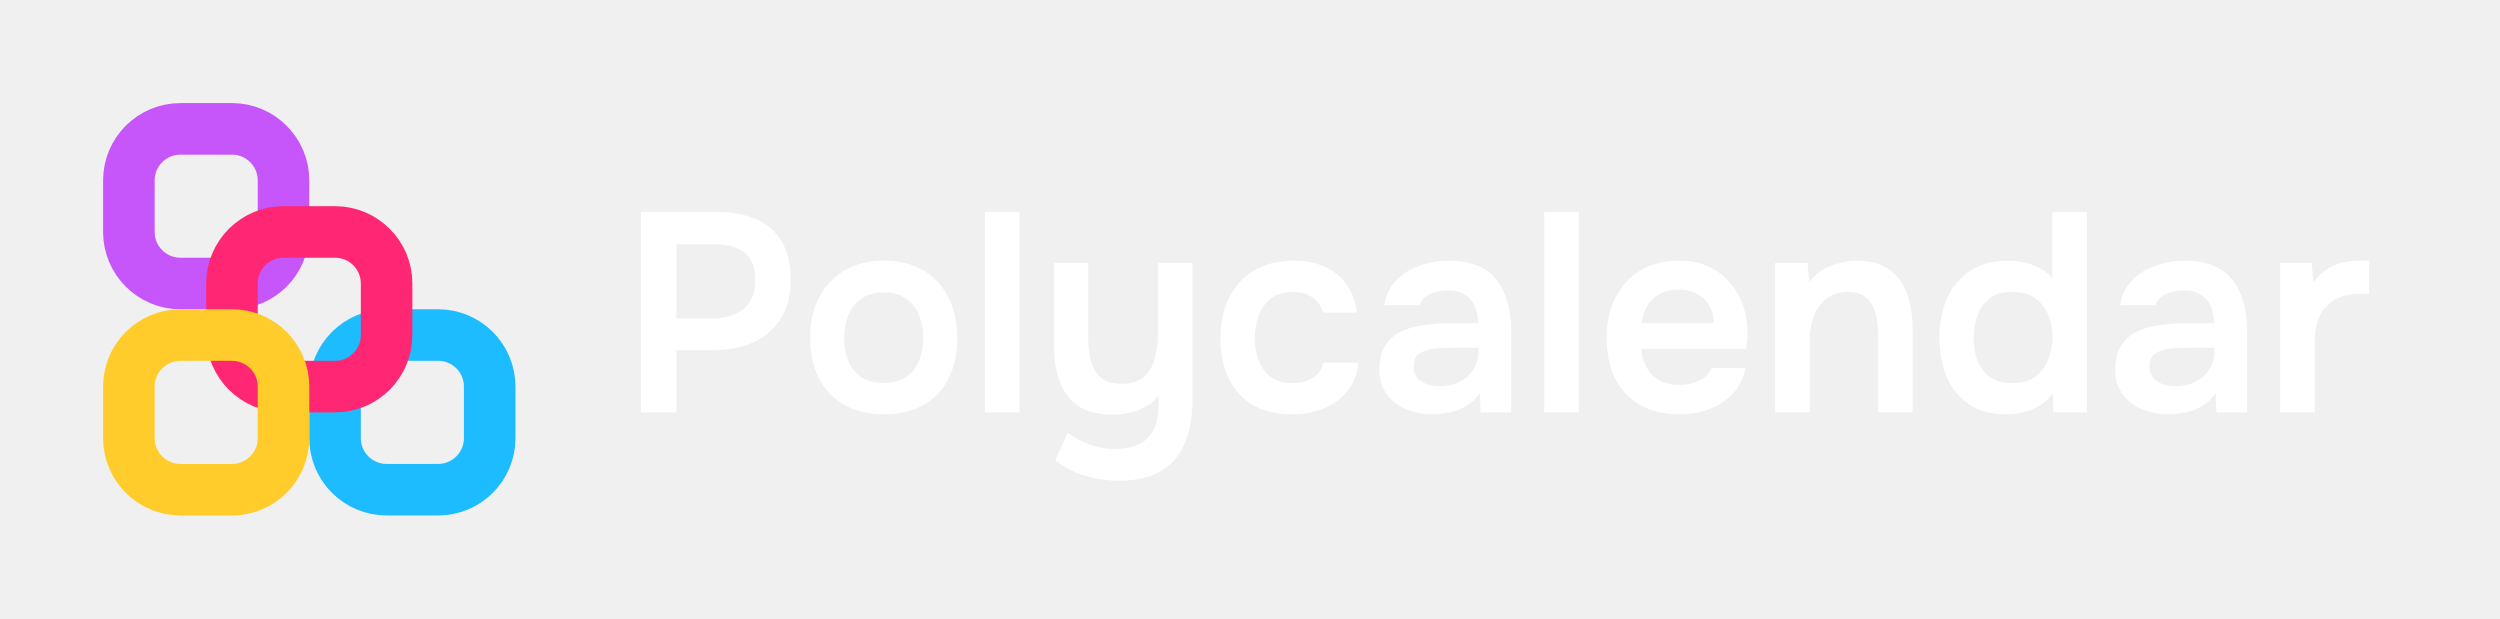
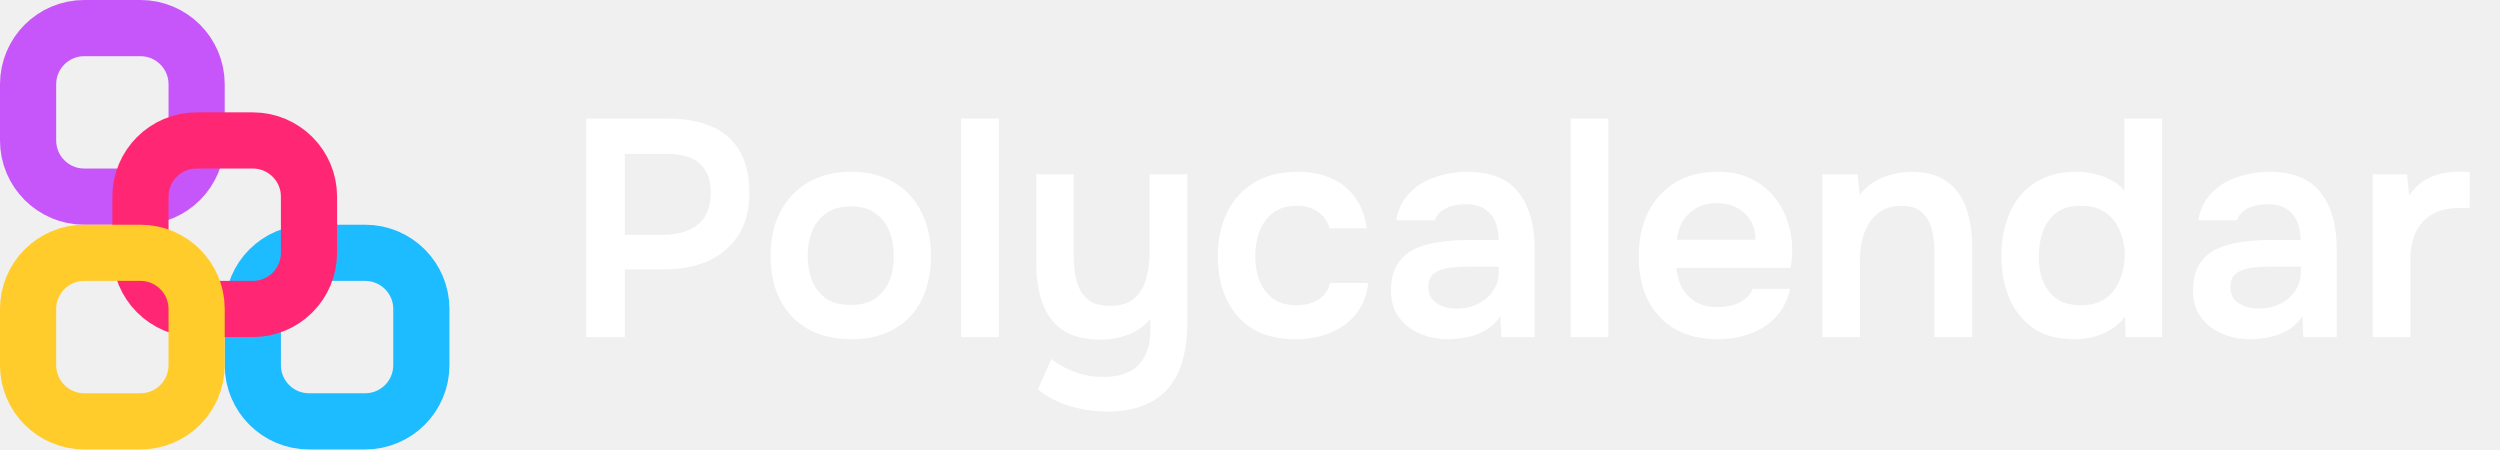
- <svg xmlns="http://www.w3.org/2000/svg" width="97" height="24" viewBox="0 0 97 24" fill="none">
+ <svg xmlns="http://www.w3.org/2000/svg" width="89" height="16" viewBox="0 0 89 16" fill="none">
  <g clip-path="url(#clip0_43_14)">
-     <rect x="13" y="13" width="6" height="6" rx="2" stroke="#1DBBFF" stroke-width="2" />
-     <rect x="5" y="5" width="6" height="6" rx="2" stroke="#C656F9" stroke-width="2" />
-     <rect x="9" y="9" width="6" height="6" rx="2" stroke="#FF2774" stroke-width="2" />
-     <rect x="5" y="13" width="6" height="6" rx="2" stroke="#FFCC2C" stroke-width="2" />
+     <rect x="9" y="9" width="6" height="6" rx="2" stroke="#1DBBFF" stroke-width="2" />
+     <rect x="1" y="1" width="6" height="6" rx="2" stroke="#C656F9" stroke-width="2" />
+     <rect x="5" y="5" width="6" height="6" rx="2" stroke="#FF2774" stroke-width="2" />
+     <rect x="1" y="9" width="6" height="6" rx="2" stroke="#FFCC2C" stroke-width="2" />
  </g>
-   <path d="M24.869 16V8.223H27.795C28.382 8.223 28.888 8.315 29.313 8.498C29.746 8.674 30.079 8.956 30.314 9.345C30.556 9.734 30.677 10.243 30.677 10.874C30.677 11.475 30.545 11.978 30.281 12.381C30.017 12.784 29.658 13.089 29.203 13.294C28.748 13.492 28.228 13.591 27.641 13.591H26.244V16H24.869ZM26.244 12.359H27.619C28.125 12.359 28.532 12.238 28.84 11.996C29.148 11.754 29.302 11.373 29.302 10.852C29.302 10.397 29.174 10.056 28.917 9.829C28.66 9.594 28.264 9.477 27.729 9.477H26.244V12.359ZM34.304 16.077C33.71 16.077 33.197 15.956 32.764 15.714C32.339 15.472 32.009 15.127 31.774 14.68C31.547 14.233 31.433 13.708 31.433 13.107C31.433 12.498 31.55 11.974 31.785 11.534C32.02 11.087 32.35 10.738 32.775 10.489C33.2 10.24 33.71 10.115 34.304 10.115C34.891 10.115 35.397 10.24 35.822 10.489C36.247 10.738 36.574 11.09 36.801 11.545C37.028 11.992 37.142 12.52 37.142 13.129C37.142 13.723 37.028 14.244 36.801 14.691C36.581 15.131 36.258 15.472 35.833 15.714C35.408 15.956 34.898 16.077 34.304 16.077ZM34.293 14.856C34.66 14.856 34.953 14.775 35.173 14.614C35.4 14.453 35.565 14.24 35.668 13.976C35.771 13.712 35.822 13.426 35.822 13.118C35.822 12.81 35.771 12.52 35.668 12.249C35.565 11.978 35.4 11.761 35.173 11.6C34.953 11.431 34.66 11.347 34.293 11.347C33.926 11.347 33.629 11.431 33.402 11.6C33.175 11.761 33.01 11.978 32.907 12.249C32.804 12.513 32.753 12.803 32.753 13.118C32.753 13.426 32.804 13.716 32.907 13.987C33.017 14.251 33.182 14.464 33.402 14.625C33.629 14.779 33.926 14.856 34.293 14.856ZM38.216 16V8.223H39.558V16H38.216ZM43.422 18.651C42.975 18.651 42.538 18.589 42.113 18.464C41.695 18.347 41.306 18.145 40.947 17.859L41.431 16.781C41.68 16.979 41.959 17.133 42.267 17.243C42.575 17.36 42.912 17.419 43.279 17.419C43.858 17.419 44.28 17.272 44.544 16.979C44.815 16.686 44.951 16.286 44.951 15.78V15.351C44.819 15.52 44.658 15.659 44.467 15.769C44.276 15.879 44.071 15.96 43.851 16.011C43.631 16.062 43.407 16.088 43.18 16.088C42.615 16.088 42.164 15.974 41.827 15.747C41.497 15.512 41.259 15.193 41.112 14.79C40.965 14.379 40.892 13.914 40.892 13.393V10.203H42.223V13.096C42.223 13.301 42.238 13.51 42.267 13.723C42.296 13.936 42.355 14.13 42.443 14.306C42.531 14.482 42.659 14.625 42.828 14.735C43.004 14.838 43.235 14.889 43.521 14.889C43.895 14.889 44.185 14.797 44.39 14.614C44.595 14.431 44.735 14.192 44.808 13.899C44.889 13.606 44.929 13.294 44.929 12.964V10.203H46.271V15.45C46.271 15.941 46.22 16.381 46.117 16.77C46.014 17.166 45.849 17.503 45.622 17.782C45.395 18.061 45.101 18.273 44.742 18.42C44.383 18.574 43.943 18.651 43.422 18.651ZM50.125 16.077C49.523 16.077 49.017 15.956 48.607 15.714C48.196 15.465 47.885 15.116 47.672 14.669C47.459 14.222 47.353 13.705 47.353 13.118C47.353 12.531 47.463 12.014 47.683 11.567C47.903 11.112 48.225 10.757 48.651 10.5C49.076 10.243 49.593 10.115 50.202 10.115C50.649 10.115 51.045 10.192 51.39 10.346C51.742 10.5 52.024 10.727 52.237 11.028C52.457 11.321 52.596 11.688 52.655 12.128H51.335C51.247 11.849 51.1 11.648 50.895 11.523C50.697 11.391 50.459 11.325 50.18 11.325C49.806 11.325 49.509 11.417 49.289 11.6C49.076 11.776 48.922 12 48.827 12.271C48.731 12.542 48.684 12.825 48.684 13.118C48.684 13.426 48.735 13.716 48.838 13.987C48.941 14.251 49.098 14.464 49.311 14.625C49.531 14.786 49.813 14.867 50.158 14.867C50.437 14.867 50.686 14.805 50.906 14.68C51.133 14.555 51.28 14.354 51.346 14.075H52.71C52.658 14.522 52.508 14.896 52.259 15.197C52.017 15.49 51.709 15.71 51.335 15.857C50.961 16.004 50.557 16.077 50.125 16.077ZM55.565 16.077C55.294 16.077 55.037 16.04 54.795 15.967C54.553 15.894 54.337 15.787 54.146 15.648C53.956 15.501 53.802 15.322 53.684 15.109C53.574 14.889 53.519 14.632 53.519 14.339C53.519 13.965 53.593 13.661 53.739 13.426C53.886 13.184 54.084 13.001 54.333 12.876C54.59 12.751 54.88 12.667 55.202 12.623C55.525 12.572 55.862 12.546 56.214 12.546H57.347C57.347 12.289 57.307 12.069 57.226 11.886C57.146 11.695 57.017 11.545 56.841 11.435C56.673 11.325 56.453 11.27 56.181 11.27C56.005 11.27 55.84 11.292 55.686 11.336C55.54 11.373 55.411 11.435 55.301 11.523C55.199 11.604 55.125 11.71 55.081 11.842H53.706C53.758 11.541 53.86 11.285 54.014 11.072C54.176 10.852 54.37 10.672 54.597 10.533C54.832 10.394 55.089 10.291 55.367 10.225C55.646 10.152 55.928 10.115 56.214 10.115C57.058 10.115 57.67 10.357 58.051 10.841C58.44 11.325 58.634 12.003 58.634 12.876V16H57.446L57.413 15.252C57.245 15.501 57.043 15.685 56.808 15.802C56.574 15.919 56.346 15.993 56.126 16.022C55.906 16.059 55.719 16.077 55.565 16.077ZM55.829 14.988C56.123 14.988 56.383 14.933 56.61 14.823C56.838 14.713 57.017 14.559 57.149 14.361C57.289 14.163 57.358 13.936 57.358 13.679V13.492H56.302C56.126 13.492 55.95 13.499 55.774 13.514C55.606 13.521 55.452 13.551 55.312 13.602C55.173 13.646 55.059 13.716 54.971 13.811C54.891 13.906 54.85 14.042 54.85 14.218C54.85 14.394 54.894 14.537 54.982 14.647C55.078 14.757 55.199 14.841 55.345 14.9C55.499 14.959 55.661 14.988 55.829 14.988ZM59.916 16V8.223H61.258V16H59.916ZM65.154 16.077C64.553 16.077 64.04 15.952 63.614 15.703C63.196 15.454 62.877 15.109 62.657 14.669C62.444 14.222 62.338 13.705 62.338 13.118C62.338 12.531 62.448 12.014 62.668 11.567C62.895 11.112 63.218 10.757 63.636 10.5C64.061 10.243 64.571 10.115 65.165 10.115C65.605 10.115 65.99 10.196 66.32 10.357C66.65 10.511 66.925 10.724 67.145 10.995C67.373 11.266 67.541 11.574 67.651 11.919C67.761 12.264 67.812 12.627 67.805 13.008C67.798 13.096 67.79 13.184 67.783 13.272C67.776 13.353 67.765 13.441 67.75 13.536H63.68C63.702 13.793 63.768 14.027 63.878 14.24C63.995 14.453 64.157 14.621 64.362 14.746C64.575 14.871 64.839 14.933 65.154 14.933C65.338 14.933 65.513 14.911 65.682 14.867C65.851 14.816 65.998 14.742 66.122 14.647C66.254 14.552 66.342 14.431 66.386 14.284H67.728C67.633 14.702 67.457 15.043 67.2 15.307C66.944 15.571 66.635 15.765 66.276 15.89C65.924 16.015 65.55 16.077 65.154 16.077ZM63.702 12.535H66.496C66.496 12.293 66.441 12.073 66.331 11.875C66.221 11.677 66.064 11.523 65.858 11.413C65.66 11.296 65.418 11.237 65.132 11.237C64.824 11.237 64.567 11.299 64.362 11.424C64.157 11.549 63.999 11.71 63.889 11.908C63.779 12.106 63.717 12.315 63.702 12.535ZM68.875 16V10.203H70.129L70.206 10.94C70.36 10.735 70.539 10.573 70.745 10.456C70.95 10.339 71.166 10.254 71.394 10.203C71.621 10.144 71.834 10.115 72.032 10.115C72.582 10.115 73.014 10.236 73.33 10.478C73.652 10.72 73.88 11.043 74.012 11.446C74.144 11.849 74.21 12.3 74.21 12.799V16H72.868V13.019C72.868 12.806 72.853 12.601 72.824 12.403C72.794 12.198 72.736 12.014 72.648 11.853C72.567 11.692 72.45 11.563 72.296 11.468C72.142 11.373 71.936 11.325 71.68 11.325C71.364 11.325 71.097 11.409 70.877 11.578C70.657 11.747 70.492 11.974 70.382 12.26C70.272 12.539 70.217 12.858 70.217 13.217V16H68.875ZM77.835 16.077C77.249 16.077 76.765 15.945 76.383 15.681C76.002 15.41 75.716 15.05 75.525 14.603C75.342 14.156 75.25 13.657 75.25 13.107C75.25 12.535 75.349 12.025 75.547 11.578C75.745 11.123 76.042 10.768 76.438 10.511C76.834 10.247 77.329 10.115 77.923 10.115C78.143 10.115 78.356 10.141 78.561 10.192C78.774 10.236 78.972 10.309 79.155 10.412C79.346 10.507 79.504 10.636 79.628 10.797V8.223H80.97V16H79.672L79.65 15.274C79.511 15.457 79.346 15.608 79.155 15.725C78.972 15.842 78.767 15.93 78.539 15.989C78.312 16.048 78.077 16.077 77.835 16.077ZM78.088 14.867C78.44 14.867 78.73 14.786 78.957 14.625C79.185 14.456 79.353 14.236 79.463 13.965C79.581 13.686 79.639 13.393 79.639 13.085C79.639 12.762 79.581 12.469 79.463 12.205C79.353 11.941 79.185 11.728 78.957 11.567C78.73 11.406 78.44 11.325 78.088 11.325C77.714 11.325 77.417 11.409 77.197 11.578C76.985 11.747 76.827 11.97 76.724 12.249C76.629 12.52 76.581 12.814 76.581 13.129C76.581 13.364 76.607 13.587 76.658 13.8C76.717 14.005 76.805 14.189 76.922 14.35C77.04 14.511 77.194 14.64 77.384 14.735C77.575 14.823 77.81 14.867 78.088 14.867ZM84.118 16.077C83.847 16.077 83.59 16.04 83.348 15.967C83.106 15.894 82.89 15.787 82.699 15.648C82.508 15.501 82.354 15.322 82.237 15.109C82.127 14.889 82.072 14.632 82.072 14.339C82.072 13.965 82.145 13.661 82.292 13.426C82.439 13.184 82.637 13.001 82.886 12.876C83.143 12.751 83.432 12.667 83.755 12.623C84.078 12.572 84.415 12.546 84.767 12.546H85.9C85.9 12.289 85.86 12.069 85.779 11.886C85.698 11.695 85.57 11.545 85.394 11.435C85.225 11.325 85.005 11.27 84.734 11.27C84.558 11.27 84.393 11.292 84.239 11.336C84.092 11.373 83.964 11.435 83.854 11.523C83.751 11.604 83.678 11.71 83.634 11.842H82.259C82.31 11.541 82.413 11.285 82.567 11.072C82.728 10.852 82.923 10.672 83.15 10.533C83.385 10.394 83.641 10.291 83.92 10.225C84.199 10.152 84.481 10.115 84.767 10.115C85.61 10.115 86.223 10.357 86.604 10.841C86.993 11.325 87.187 12.003 87.187 12.876V16H85.999L85.966 15.252C85.797 15.501 85.596 15.685 85.361 15.802C85.126 15.919 84.899 15.993 84.679 16.022C84.459 16.059 84.272 16.077 84.118 16.077ZM84.382 14.988C84.675 14.988 84.936 14.933 85.163 14.823C85.39 14.713 85.57 14.559 85.702 14.361C85.841 14.163 85.911 13.936 85.911 13.679V13.492H84.855C84.679 13.492 84.503 13.499 84.327 13.514C84.158 13.521 84.004 13.551 83.865 13.602C83.726 13.646 83.612 13.716 83.524 13.811C83.443 13.906 83.403 14.042 83.403 14.218C83.403 14.394 83.447 14.537 83.535 14.647C83.63 14.757 83.751 14.841 83.898 14.9C84.052 14.959 84.213 14.988 84.382 14.988ZM88.468 16V10.203H89.689L89.766 10.962C89.913 10.742 90.078 10.573 90.261 10.456C90.452 10.331 90.654 10.243 90.866 10.192C91.086 10.141 91.306 10.115 91.526 10.115C91.607 10.115 91.68 10.115 91.746 10.115C91.82 10.115 91.878 10.119 91.922 10.126V11.402H91.57C91.189 11.402 90.866 11.475 90.602 11.622C90.338 11.769 90.14 11.978 90.008 12.249C89.876 12.52 89.81 12.854 89.81 13.25V16H88.468Z" fill="white" />
+   <path d="M20.869 12V4.223H23.795C24.382 4.223 24.888 4.315 25.313 4.498C25.746 4.674 26.079 4.956 26.314 5.345C26.556 5.734 26.677 6.243 26.677 6.874C26.677 7.475 26.545 7.978 26.281 8.381C26.017 8.784 25.658 9.089 25.203 9.294C24.748 9.492 24.228 9.591 23.641 9.591H22.244V12H20.869ZM22.244 8.359H23.619C24.125 8.359 24.532 8.238 24.84 7.996C25.148 7.754 25.302 7.373 25.302 6.852C25.302 6.397 25.174 6.056 24.917 5.829C24.66 5.594 24.264 5.477 23.729 5.477H22.244V8.359ZM30.304 12.077C29.71 12.077 29.197 11.956 28.764 11.714C28.339 11.472 28.009 11.127 27.774 10.68C27.547 10.233 27.433 9.708 27.433 9.107C27.433 8.498 27.55 7.974 27.785 7.534C28.02 7.087 28.35 6.738 28.775 6.489C29.2 6.24 29.71 6.115 30.304 6.115C30.891 6.115 31.397 6.24 31.822 6.489C32.247 6.738 32.574 7.09 32.801 7.545C33.028 7.992 33.142 8.52 33.142 9.129C33.142 9.723 33.028 10.244 32.801 10.691C32.581 11.131 32.258 11.472 31.833 11.714C31.408 11.956 30.898 12.077 30.304 12.077ZM30.293 10.856C30.66 10.856 30.953 10.775 31.173 10.614C31.4 10.453 31.565 10.24 31.668 9.976C31.771 9.712 31.822 9.426 31.822 9.118C31.822 8.81 31.771 8.52 31.668 8.249C31.565 7.978 31.4 7.761 31.173 7.6C30.953 7.431 30.66 7.347 30.293 7.347C29.926 7.347 29.629 7.431 29.402 7.6C29.175 7.761 29.01 7.978 28.907 8.249C28.804 8.513 28.753 8.803 28.753 9.118C28.753 9.426 28.804 9.716 28.907 9.987C29.017 10.251 29.182 10.464 29.402 10.625C29.629 10.779 29.926 10.856 30.293 10.856ZM34.216 12V4.223H35.558V12H34.216ZM39.422 14.651C38.975 14.651 38.538 14.589 38.113 14.464C37.695 14.347 37.306 14.145 36.947 13.859L37.431 12.781C37.68 12.979 37.959 13.133 38.267 13.243C38.575 13.36 38.912 13.419 39.279 13.419C39.858 13.419 40.28 13.272 40.544 12.979C40.815 12.686 40.951 12.286 40.951 11.78V11.351C40.819 11.52 40.658 11.659 40.467 11.769C40.276 11.879 40.071 11.96 39.851 12.011C39.631 12.062 39.407 12.088 39.18 12.088C38.615 12.088 38.164 11.974 37.827 11.747C37.497 11.512 37.259 11.193 37.112 10.79C36.965 10.379 36.892 9.914 36.892 9.393V6.203H38.223V9.096C38.223 9.301 38.238 9.51 38.267 9.723C38.296 9.936 38.355 10.13 38.443 10.306C38.531 10.482 38.659 10.625 38.828 10.735C39.004 10.838 39.235 10.889 39.521 10.889C39.895 10.889 40.185 10.797 40.39 10.614C40.595 10.431 40.735 10.192 40.808 9.899C40.889 9.606 40.929 9.294 40.929 8.964V6.203H42.271V11.45C42.271 11.941 42.22 12.381 42.117 12.77C42.014 13.166 41.849 13.503 41.622 13.782C41.395 14.061 41.101 14.273 40.742 14.42C40.383 14.574 39.943 14.651 39.422 14.651ZM46.125 12.077C45.523 12.077 45.017 11.956 44.607 11.714C44.196 11.465 43.885 11.116 43.672 10.669C43.459 10.222 43.353 9.705 43.353 9.118C43.353 8.531 43.463 8.014 43.683 7.567C43.903 7.112 44.225 6.757 44.651 6.5C45.076 6.243 45.593 6.115 46.202 6.115C46.649 6.115 47.045 6.192 47.39 6.346C47.742 6.5 48.024 6.727 48.237 7.028C48.457 7.321 48.596 7.688 48.655 8.128H47.335C47.247 7.849 47.1 7.648 46.895 7.523C46.697 7.391 46.459 7.325 46.18 7.325C45.806 7.325 45.509 7.417 45.289 7.6C45.076 7.776 44.922 8 44.827 8.271C44.731 8.542 44.684 8.825 44.684 9.118C44.684 9.426 44.735 9.716 44.838 9.987C44.941 10.251 45.098 10.464 45.311 10.625C45.531 10.786 45.813 10.867 46.158 10.867C46.437 10.867 46.686 10.805 46.906 10.68C47.133 10.555 47.28 10.354 47.346 10.075H48.71C48.658 10.522 48.508 10.896 48.259 11.197C48.017 11.49 47.709 11.71 47.335 11.857C46.961 12.004 46.557 12.077 46.125 12.077ZM51.565 12.077C51.294 12.077 51.037 12.04 50.795 11.967C50.553 11.894 50.337 11.787 50.146 11.648C49.956 11.501 49.802 11.322 49.684 11.109C49.574 10.889 49.519 10.632 49.519 10.339C49.519 9.965 49.593 9.661 49.739 9.426C49.886 9.184 50.084 9.001 50.333 8.876C50.59 8.751 50.88 8.667 51.202 8.623C51.525 8.572 51.862 8.546 52.214 8.546H53.347C53.347 8.289 53.307 8.069 53.226 7.886C53.146 7.695 53.017 7.545 52.841 7.435C52.673 7.325 52.453 7.27 52.181 7.27C52.005 7.27 51.84 7.292 51.686 7.336C51.54 7.373 51.411 7.435 51.301 7.523C51.199 7.604 51.125 7.71 51.081 7.842H49.706C49.758 7.541 49.86 7.285 50.014 7.072C50.176 6.852 50.37 6.672 50.597 6.533C50.832 6.394 51.089 6.291 51.367 6.225C51.646 6.152 51.928 6.115 52.214 6.115C53.058 6.115 53.67 6.357 54.051 6.841C54.44 7.325 54.634 8.003 54.634 8.876V12H53.446L53.413 11.252C53.245 11.501 53.043 11.685 52.808 11.802C52.574 11.919 52.346 11.993 52.126 12.022C51.906 12.059 51.719 12.077 51.565 12.077ZM51.829 10.988C52.123 10.988 52.383 10.933 52.61 10.823C52.838 10.713 53.017 10.559 53.149 10.361C53.289 10.163 53.358 9.936 53.358 9.679V9.492H52.302C52.126 9.492 51.95 9.499 51.774 9.514C51.606 9.521 51.452 9.551 51.312 9.602C51.173 9.646 51.059 9.716 50.971 9.811C50.891 9.906 50.85 10.042 50.85 10.218C50.85 10.394 50.894 10.537 50.982 10.647C51.078 10.757 51.199 10.841 51.345 10.9C51.499 10.959 51.661 10.988 51.829 10.988ZM55.916 12V4.223H57.258V12H55.916ZM61.154 12.077C60.553 12.077 60.039 11.952 59.614 11.703C59.196 11.454 58.877 11.109 58.657 10.669C58.444 10.222 58.338 9.705 58.338 9.118C58.338 8.531 58.448 8.014 58.668 7.567C58.895 7.112 59.218 6.757 59.636 6.5C60.062 6.243 60.571 6.115 61.165 6.115C61.605 6.115 61.99 6.196 62.32 6.357C62.65 6.511 62.925 6.724 63.145 6.995C63.373 7.266 63.541 7.574 63.651 7.919C63.761 8.264 63.812 8.627 63.805 9.008C63.798 9.096 63.791 9.184 63.783 9.272C63.776 9.353 63.765 9.441 63.75 9.536H59.68C59.702 9.793 59.768 10.027 59.878 10.24C59.995 10.453 60.157 10.621 60.362 10.746C60.575 10.871 60.839 10.933 61.154 10.933C61.337 10.933 61.514 10.911 61.682 10.867C61.851 10.816 61.998 10.742 62.122 10.647C62.254 10.552 62.342 10.431 62.386 10.284H63.728C63.633 10.702 63.457 11.043 63.2 11.307C62.944 11.571 62.636 11.765 62.276 11.89C61.924 12.015 61.55 12.077 61.154 12.077ZM59.702 8.535H62.496C62.496 8.293 62.441 8.073 62.331 7.875C62.221 7.677 62.063 7.523 61.858 7.413C61.66 7.296 61.418 7.237 61.132 7.237C60.824 7.237 60.568 7.299 60.362 7.424C60.157 7.549 59.999 7.71 59.889 7.908C59.779 8.106 59.717 8.315 59.702 8.535ZM64.875 12V6.203H66.129L66.206 6.94C66.36 6.735 66.539 6.573 66.745 6.456C66.95 6.339 67.166 6.254 67.394 6.203C67.621 6.144 67.834 6.115 68.032 6.115C68.582 6.115 69.014 6.236 69.33 6.478C69.652 6.72 69.88 7.043 70.012 7.446C70.144 7.849 70.21 8.3 70.21 8.799V12H68.868V9.019C68.868 8.806 68.853 8.601 68.824 8.403C68.794 8.198 68.736 8.014 68.648 7.853C68.567 7.692 68.45 7.563 68.296 7.468C68.142 7.373 67.936 7.325 67.68 7.325C67.364 7.325 67.097 7.409 66.877 7.578C66.657 7.747 66.492 7.974 66.382 8.26C66.272 8.539 66.217 8.858 66.217 9.217V12H64.875ZM73.835 12.077C73.249 12.077 72.765 11.945 72.383 11.681C72.002 11.41 71.716 11.05 71.525 10.603C71.342 10.156 71.25 9.657 71.25 9.107C71.25 8.535 71.349 8.025 71.547 7.578C71.745 7.123 72.042 6.768 72.438 6.511C72.834 6.247 73.329 6.115 73.923 6.115C74.143 6.115 74.356 6.141 74.561 6.192C74.774 6.236 74.972 6.309 75.155 6.412C75.346 6.507 75.504 6.636 75.628 6.797V4.223H76.97V12H75.672L75.65 11.274C75.511 11.457 75.346 11.608 75.155 11.725C74.972 11.842 74.767 11.93 74.539 11.989C74.312 12.048 74.077 12.077 73.835 12.077ZM74.088 10.867C74.44 10.867 74.73 10.786 74.957 10.625C75.185 10.456 75.353 10.236 75.463 9.965C75.581 9.686 75.639 9.393 75.639 9.085C75.639 8.762 75.581 8.469 75.463 8.205C75.353 7.941 75.185 7.728 74.957 7.567C74.73 7.406 74.44 7.325 74.088 7.325C73.714 7.325 73.417 7.409 73.197 7.578C72.985 7.747 72.827 7.97 72.724 8.249C72.629 8.52 72.581 8.814 72.581 9.129C72.581 9.364 72.607 9.587 72.658 9.8C72.717 10.005 72.805 10.189 72.922 10.35C73.04 10.511 73.194 10.64 73.384 10.735C73.575 10.823 73.81 10.867 74.088 10.867ZM80.118 12.077C79.847 12.077 79.59 12.04 79.348 11.967C79.106 11.894 78.89 11.787 78.699 11.648C78.508 11.501 78.354 11.322 78.237 11.109C78.127 10.889 78.072 10.632 78.072 10.339C78.072 9.965 78.145 9.661 78.292 9.426C78.439 9.184 78.637 9.001 78.886 8.876C79.143 8.751 79.432 8.667 79.755 8.623C80.078 8.572 80.415 8.546 80.767 8.546H81.9C81.9 8.289 81.86 8.069 81.779 7.886C81.698 7.695 81.57 7.545 81.394 7.435C81.225 7.325 81.005 7.27 80.734 7.27C80.558 7.27 80.393 7.292 80.239 7.336C80.092 7.373 79.964 7.435 79.854 7.523C79.751 7.604 79.678 7.71 79.634 7.842H78.259C78.31 7.541 78.413 7.285 78.567 7.072C78.728 6.852 78.923 6.672 79.15 6.533C79.385 6.394 79.641 6.291 79.92 6.225C80.199 6.152 80.481 6.115 80.767 6.115C81.61 6.115 82.223 6.357 82.604 6.841C82.993 7.325 83.187 8.003 83.187 8.876V12H81.999L81.966 11.252C81.797 11.501 81.596 11.685 81.361 11.802C81.126 11.919 80.899 11.993 80.679 12.022C80.459 12.059 80.272 12.077 80.118 12.077ZM80.382 10.988C80.675 10.988 80.936 10.933 81.163 10.823C81.39 10.713 81.57 10.559 81.702 10.361C81.841 10.163 81.911 9.936 81.911 9.679V9.492H80.855C80.679 9.492 80.503 9.499 80.327 9.514C80.158 9.521 80.004 9.551 79.865 9.602C79.726 9.646 79.612 9.716 79.524 9.811C79.443 9.906 79.403 10.042 79.403 10.218C79.403 10.394 79.447 10.537 79.535 10.647C79.63 10.757 79.751 10.841 79.898 10.9C80.052 10.959 80.213 10.988 80.382 10.988ZM84.468 12V6.203H85.689L85.766 6.962C85.913 6.742 86.078 6.573 86.261 6.456C86.452 6.331 86.654 6.243 86.866 6.192C87.086 6.141 87.306 6.115 87.526 6.115C87.607 6.115 87.68 6.115 87.746 6.115C87.82 6.115 87.878 6.119 87.922 6.126V7.402H87.57C87.189 7.402 86.866 7.475 86.602 7.622C86.338 7.769 86.14 7.978 86.008 8.249C85.876 8.52 85.81 8.854 85.81 9.25V12H84.468Z" fill="white" />
  <defs>
    <clipPath id="clip0_43_14">
-       <rect width="16" height="16" fill="white" transform="translate(4 4)" />
+       <rect width="16" height="16" fill="white" />
    </clipPath>
  </defs>
</svg>
